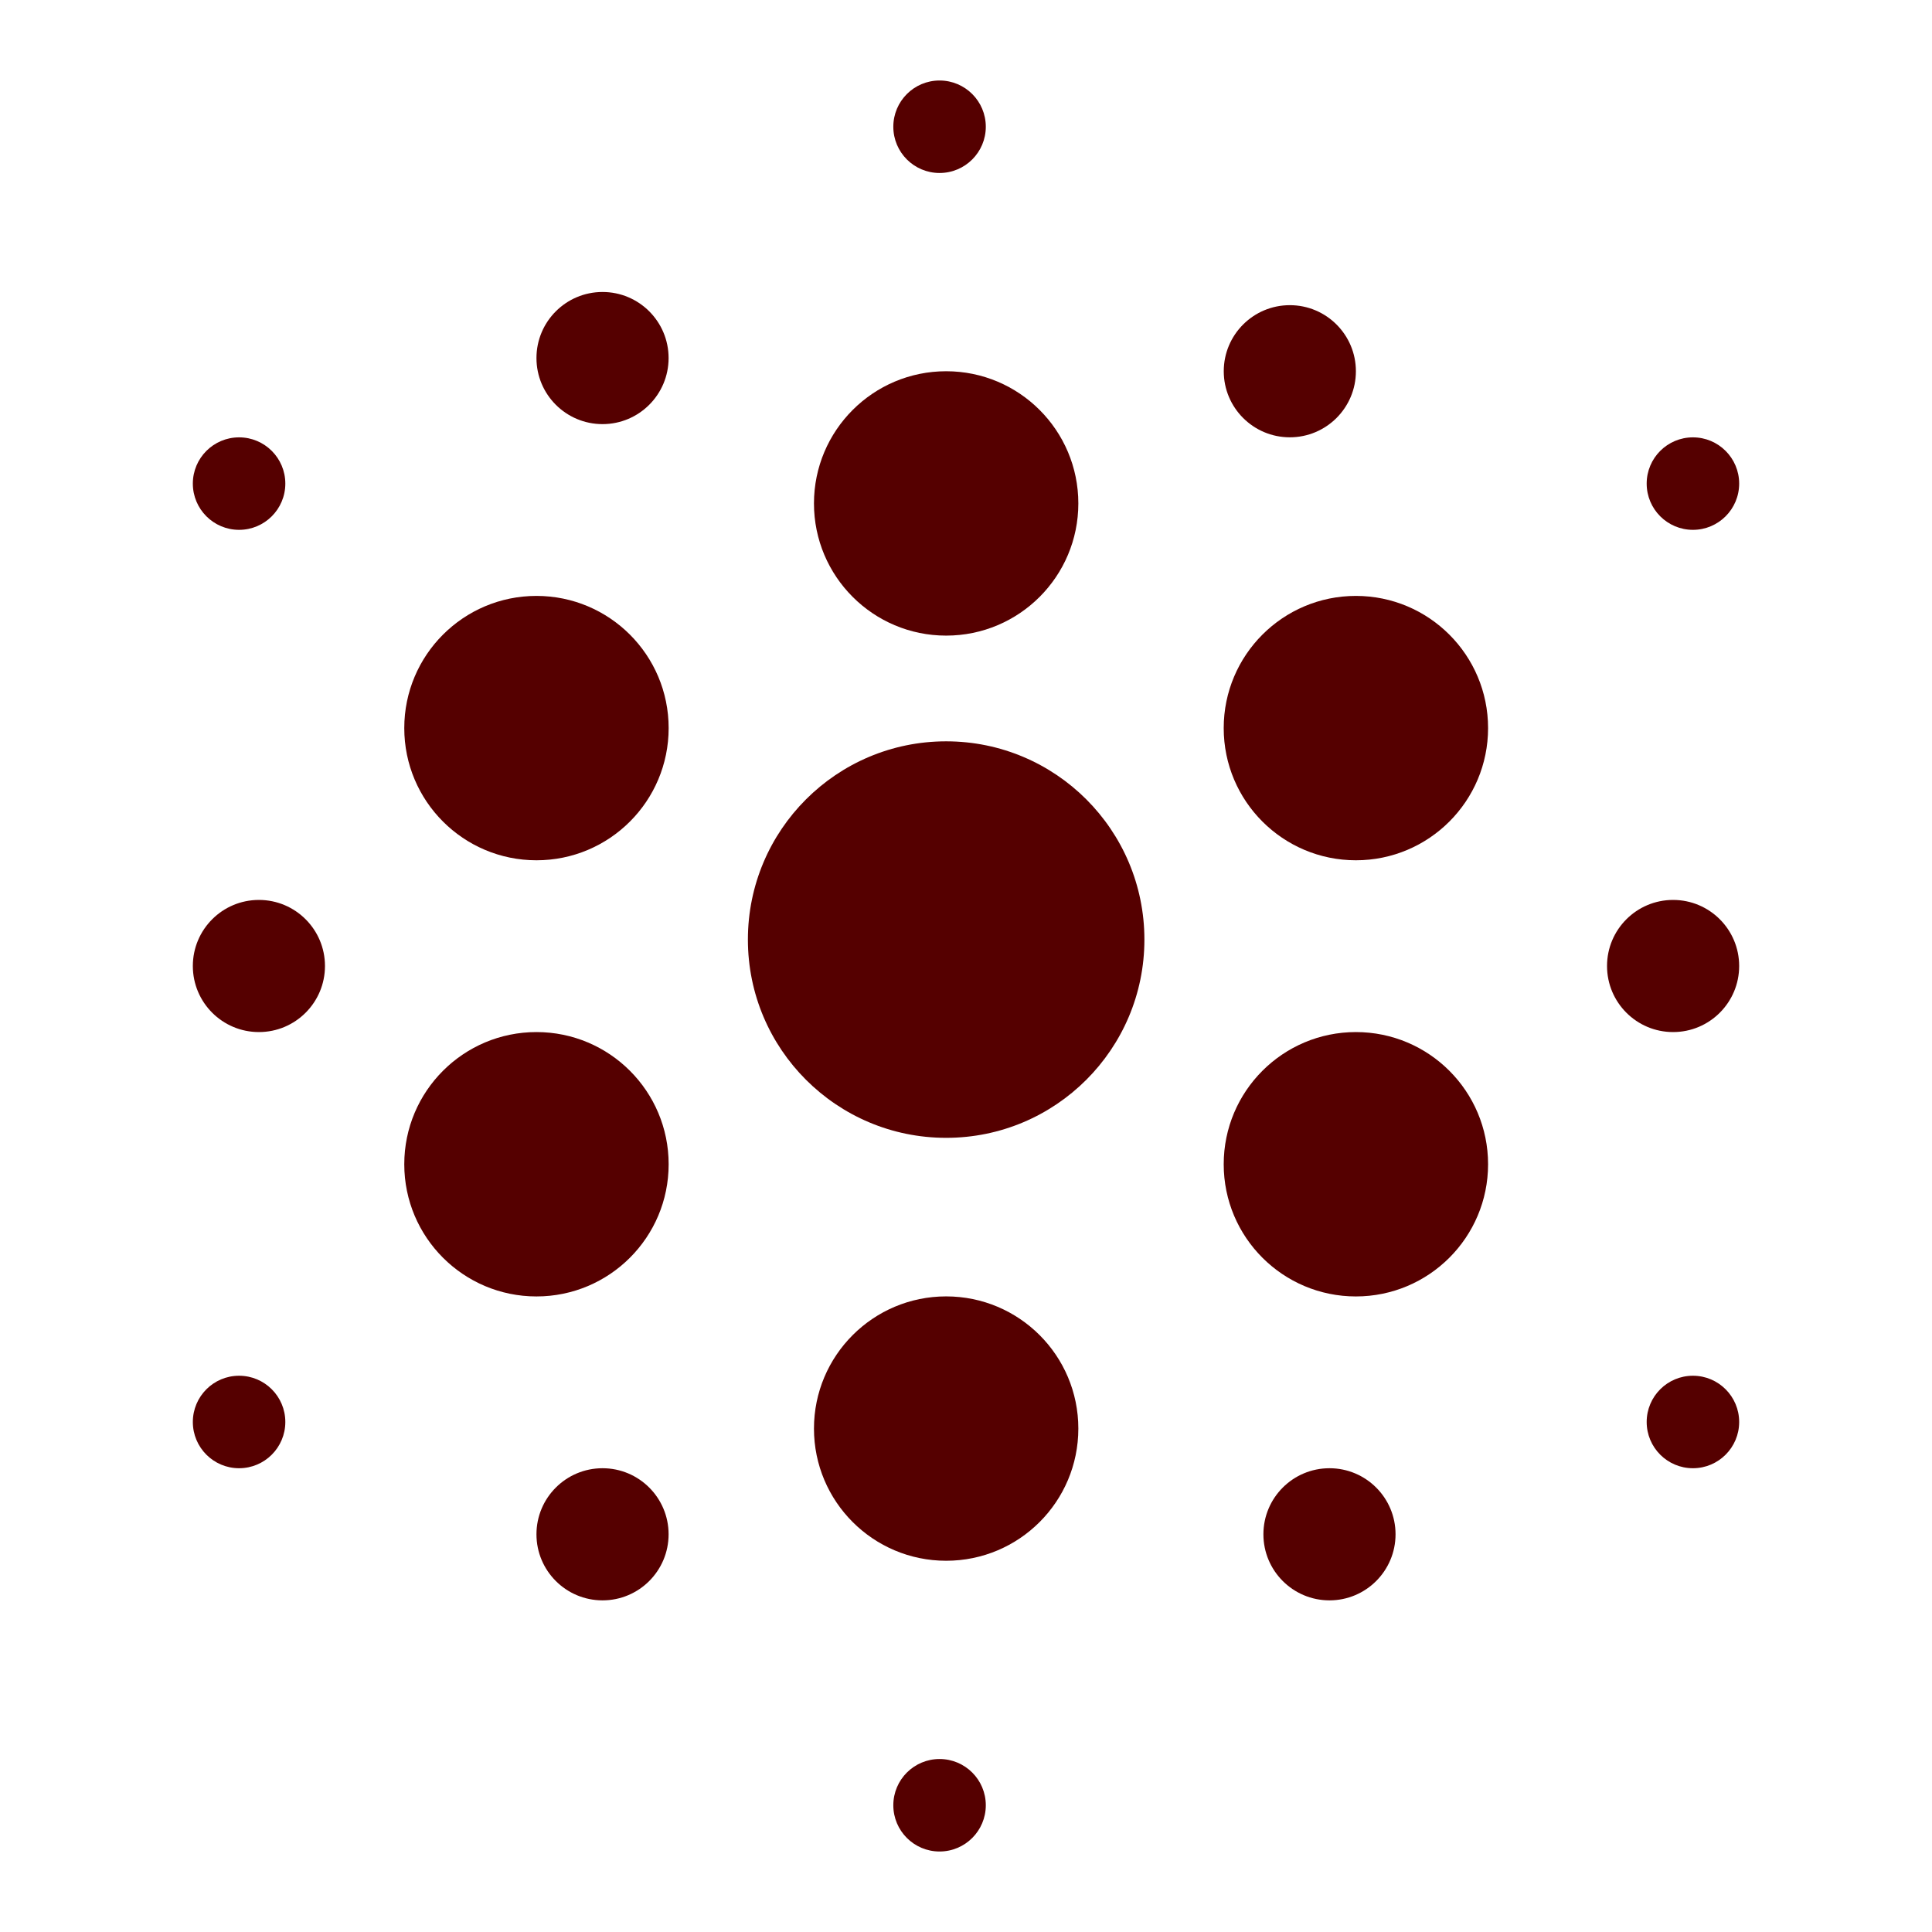
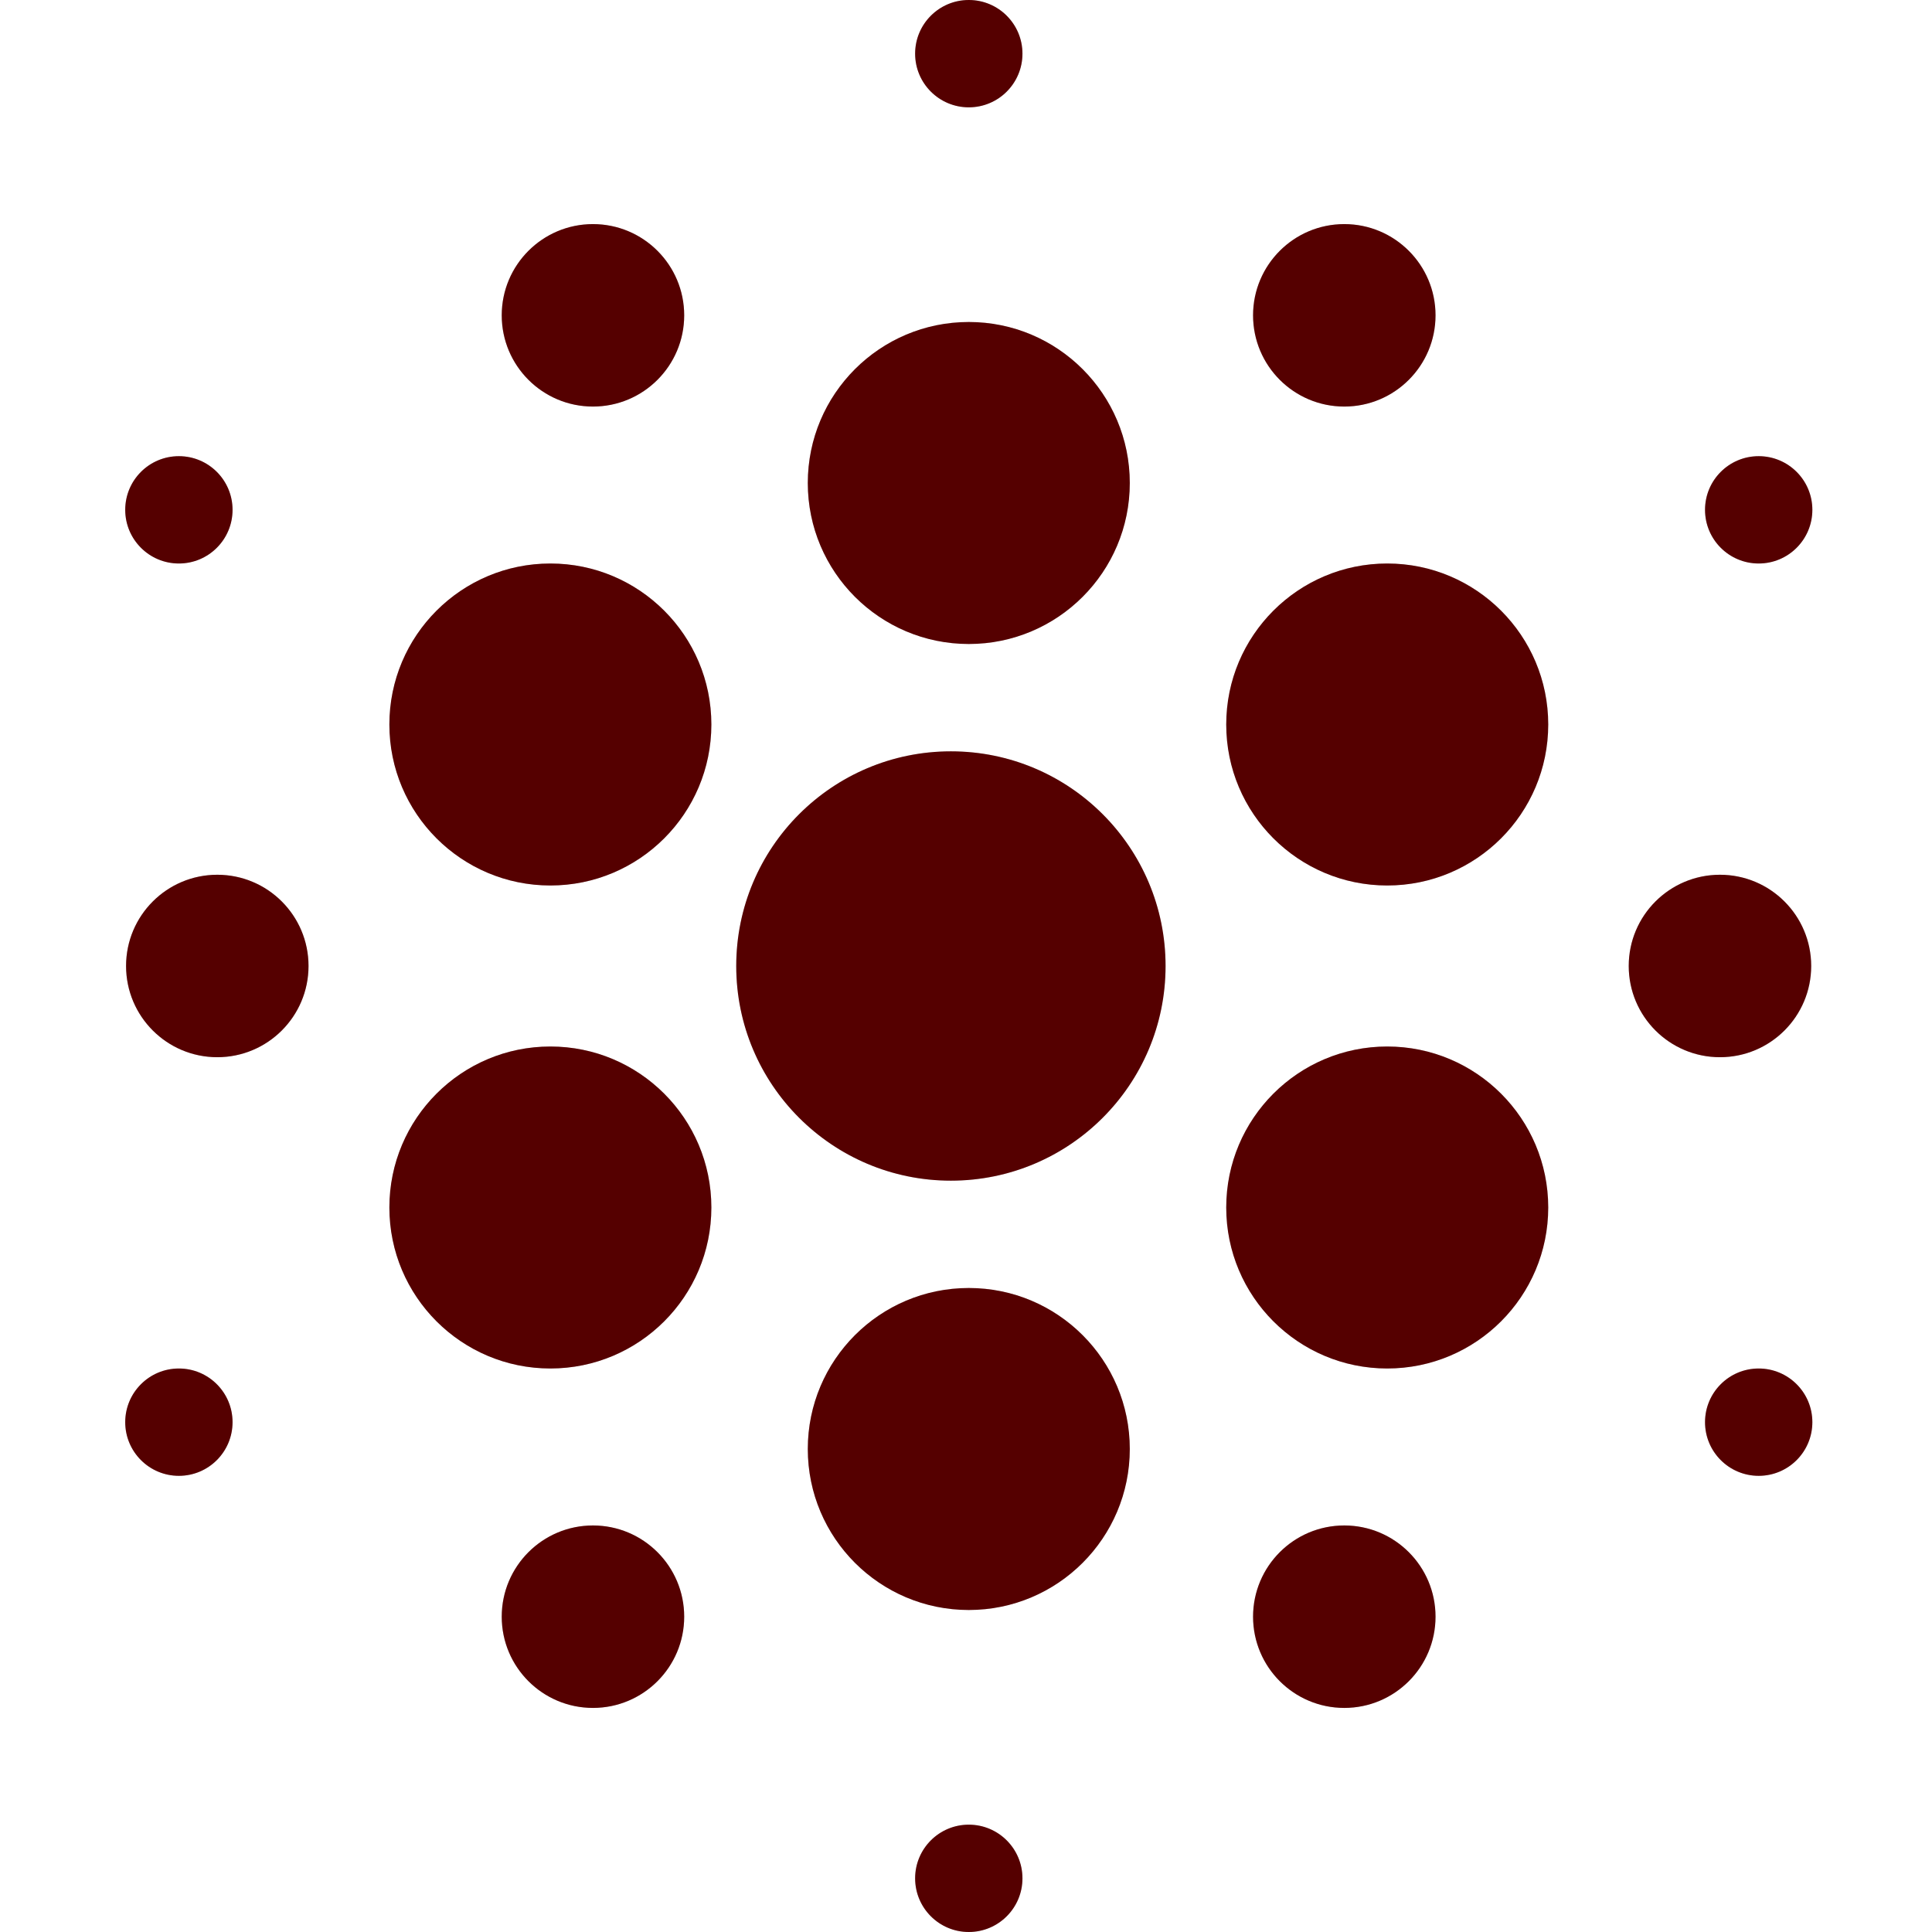
- <svg xmlns="http://www.w3.org/2000/svg" viewBox="0 0 48 48" width="48" height="48">
-   <style>
-     /* Transparent tile, so the mark has to carry itself on whatever the tab
-        colour happens to be: maroon on light chrome, bone on dark chrome. */
-     circle { fill: #550000; }
-     @media (prefers-color-scheme: dark) {
-       circle { fill: #f8f7f5; }
-     }
-   </style>
-   <g transform="translate(4.791 2) scale(1.222222)">
-     <circle cx="15.313" cy="17.463" r="4.03" />
-     <circle cx="15.313" cy="8.597" r="2.687" />
-     <circle cx="6.985" cy="13.164" r="2.687" />
-     <circle cx="23.642" cy="13.164" r="2.687" />
-     <circle cx="6.985" cy="22.03" r="2.687" />
-     <circle cx="23.642" cy="22.03" r="2.687" />
-     <circle cx="15.313" cy="27.403" r="2.687" />
-     <circle cx="8.328" cy="5.642" r="1.343" />
-     <circle cx="22.299" cy="5.91" r="1.343" />
-     <circle cx="1.343" cy="18" r="1.343" />
-     <circle cx="30.09" cy="18" r="1.343" />
-     <circle cx="8.328" cy="29.552" r="1.343" />
-     <circle cx="23.105" cy="29.552" r="1.343" />
-     <circle cx="15.179" cy="0.94" r="0.94" />
-     <circle cx="0.94" cy="8.194" r="0.94" />
-     <circle cx="30.493" cy="8.194" r="0.94" />
-     <circle cx="0.94" cy="27.269" r="0.94" />
-     <circle cx="30.493" cy="27.269" r="0.94" />
-     <circle cx="15.179" cy="35.06" r="0.94" />
-   </g>
+ <svg xmlns="http://www.w3.org/2000/svg" width="108" height="108" viewBox="0 0 108 108" fill="none">
+   <circle cx="54.156" cy="27" r="9" fill="#D9D9D9" />
+   <circle cx="54.156" cy="27" r="9" fill="#550000" />
+   <circle cx="77.547" cy="40.5" r="9" fill="#D9D9D9" />
+   <circle cx="77.547" cy="40.5" r="9" fill="#550000" />
+   <circle cx="75.147" cy="17.627" r="5.1" fill="#D9D9D9" />
+   <circle cx="75.147" cy="17.627" r="5.1" fill="#550000" />
+   <circle cx="96.147" cy="53.999" r="5.1" fill="#D9D9D9" />
+   <circle cx="96.147" cy="53.999" r="5.1" fill="#550000" />
+   <circle cx="75.147" cy="90.374" r="5.1" fill="#D9D9D9" />
+   <circle cx="75.147" cy="90.374" r="5.1" fill="#550000" />
+   <circle cx="33.147" cy="90.374" r="5.1" fill="#D9D9D9" />
+   <circle cx="33.147" cy="90.374" r="5.1" fill="#550000" />
+   <circle cx="12.147" cy="53.999" r="5.1" fill="#D9D9D9" />
+   <circle cx="12.147" cy="53.999" r="5.1" fill="#550000" />
+   <circle cx="33.147" cy="17.627" r="5.1" fill="#D9D9D9" />
+   <circle cx="33.147" cy="17.627" r="5.1" fill="#550000" />
+   <circle cx="98.312" cy="28.5" r="3" fill="#D9D9D9" />
+   <circle cx="98.312" cy="28.5" r="3" fill="#550000" />
+   <circle cx="98.312" cy="79.5" r="3" fill="#D9D9D9" />
+   <circle cx="98.312" cy="79.5" r="3" fill="#550000" />
+   <circle cx="54.156" cy="105" r="3" fill="#D9D9D9" />
+   <circle cx="54.156" cy="105" r="3" fill="#550000" />
+   <circle cx="10" cy="79.5" r="3" fill="#D9D9D9" />
+   <circle cx="10" cy="79.5" r="3" fill="#550000" />
+   <circle cx="10" cy="28.5" r="3" fill="#D9D9D9" />
+   <circle cx="10" cy="28.5" r="3" fill="#550000" />
+   <circle cx="54.156" cy="3" r="3" fill="#D9D9D9" />
+   <circle cx="54.156" cy="3" r="3" fill="#550000" />
+   <circle cx="77.547" cy="67.5" r="9" fill="#D9D9D9" />
+   <circle cx="77.547" cy="67.5" r="9" fill="#550000" />
+   <circle cx="53.156" cy="54" r="12" fill="#D9D9D9" />
+   <circle cx="53.156" cy="54" r="12" fill="#550000" />
+   <circle cx="54.156" cy="81" r="9" fill="#D9D9D9" />
+   <circle cx="54.156" cy="81" r="9" fill="#550000" />
+   <circle cx="30.766" cy="67.5" r="9" fill="#D9D9D9" />
+   <circle cx="30.766" cy="67.5" r="9" fill="#550000" />
+   <circle cx="30.766" cy="40.5" r="9" fill="#D9D9D9" />
+   <circle cx="30.766" cy="40.5" r="9" fill="#550000" />
</svg>
